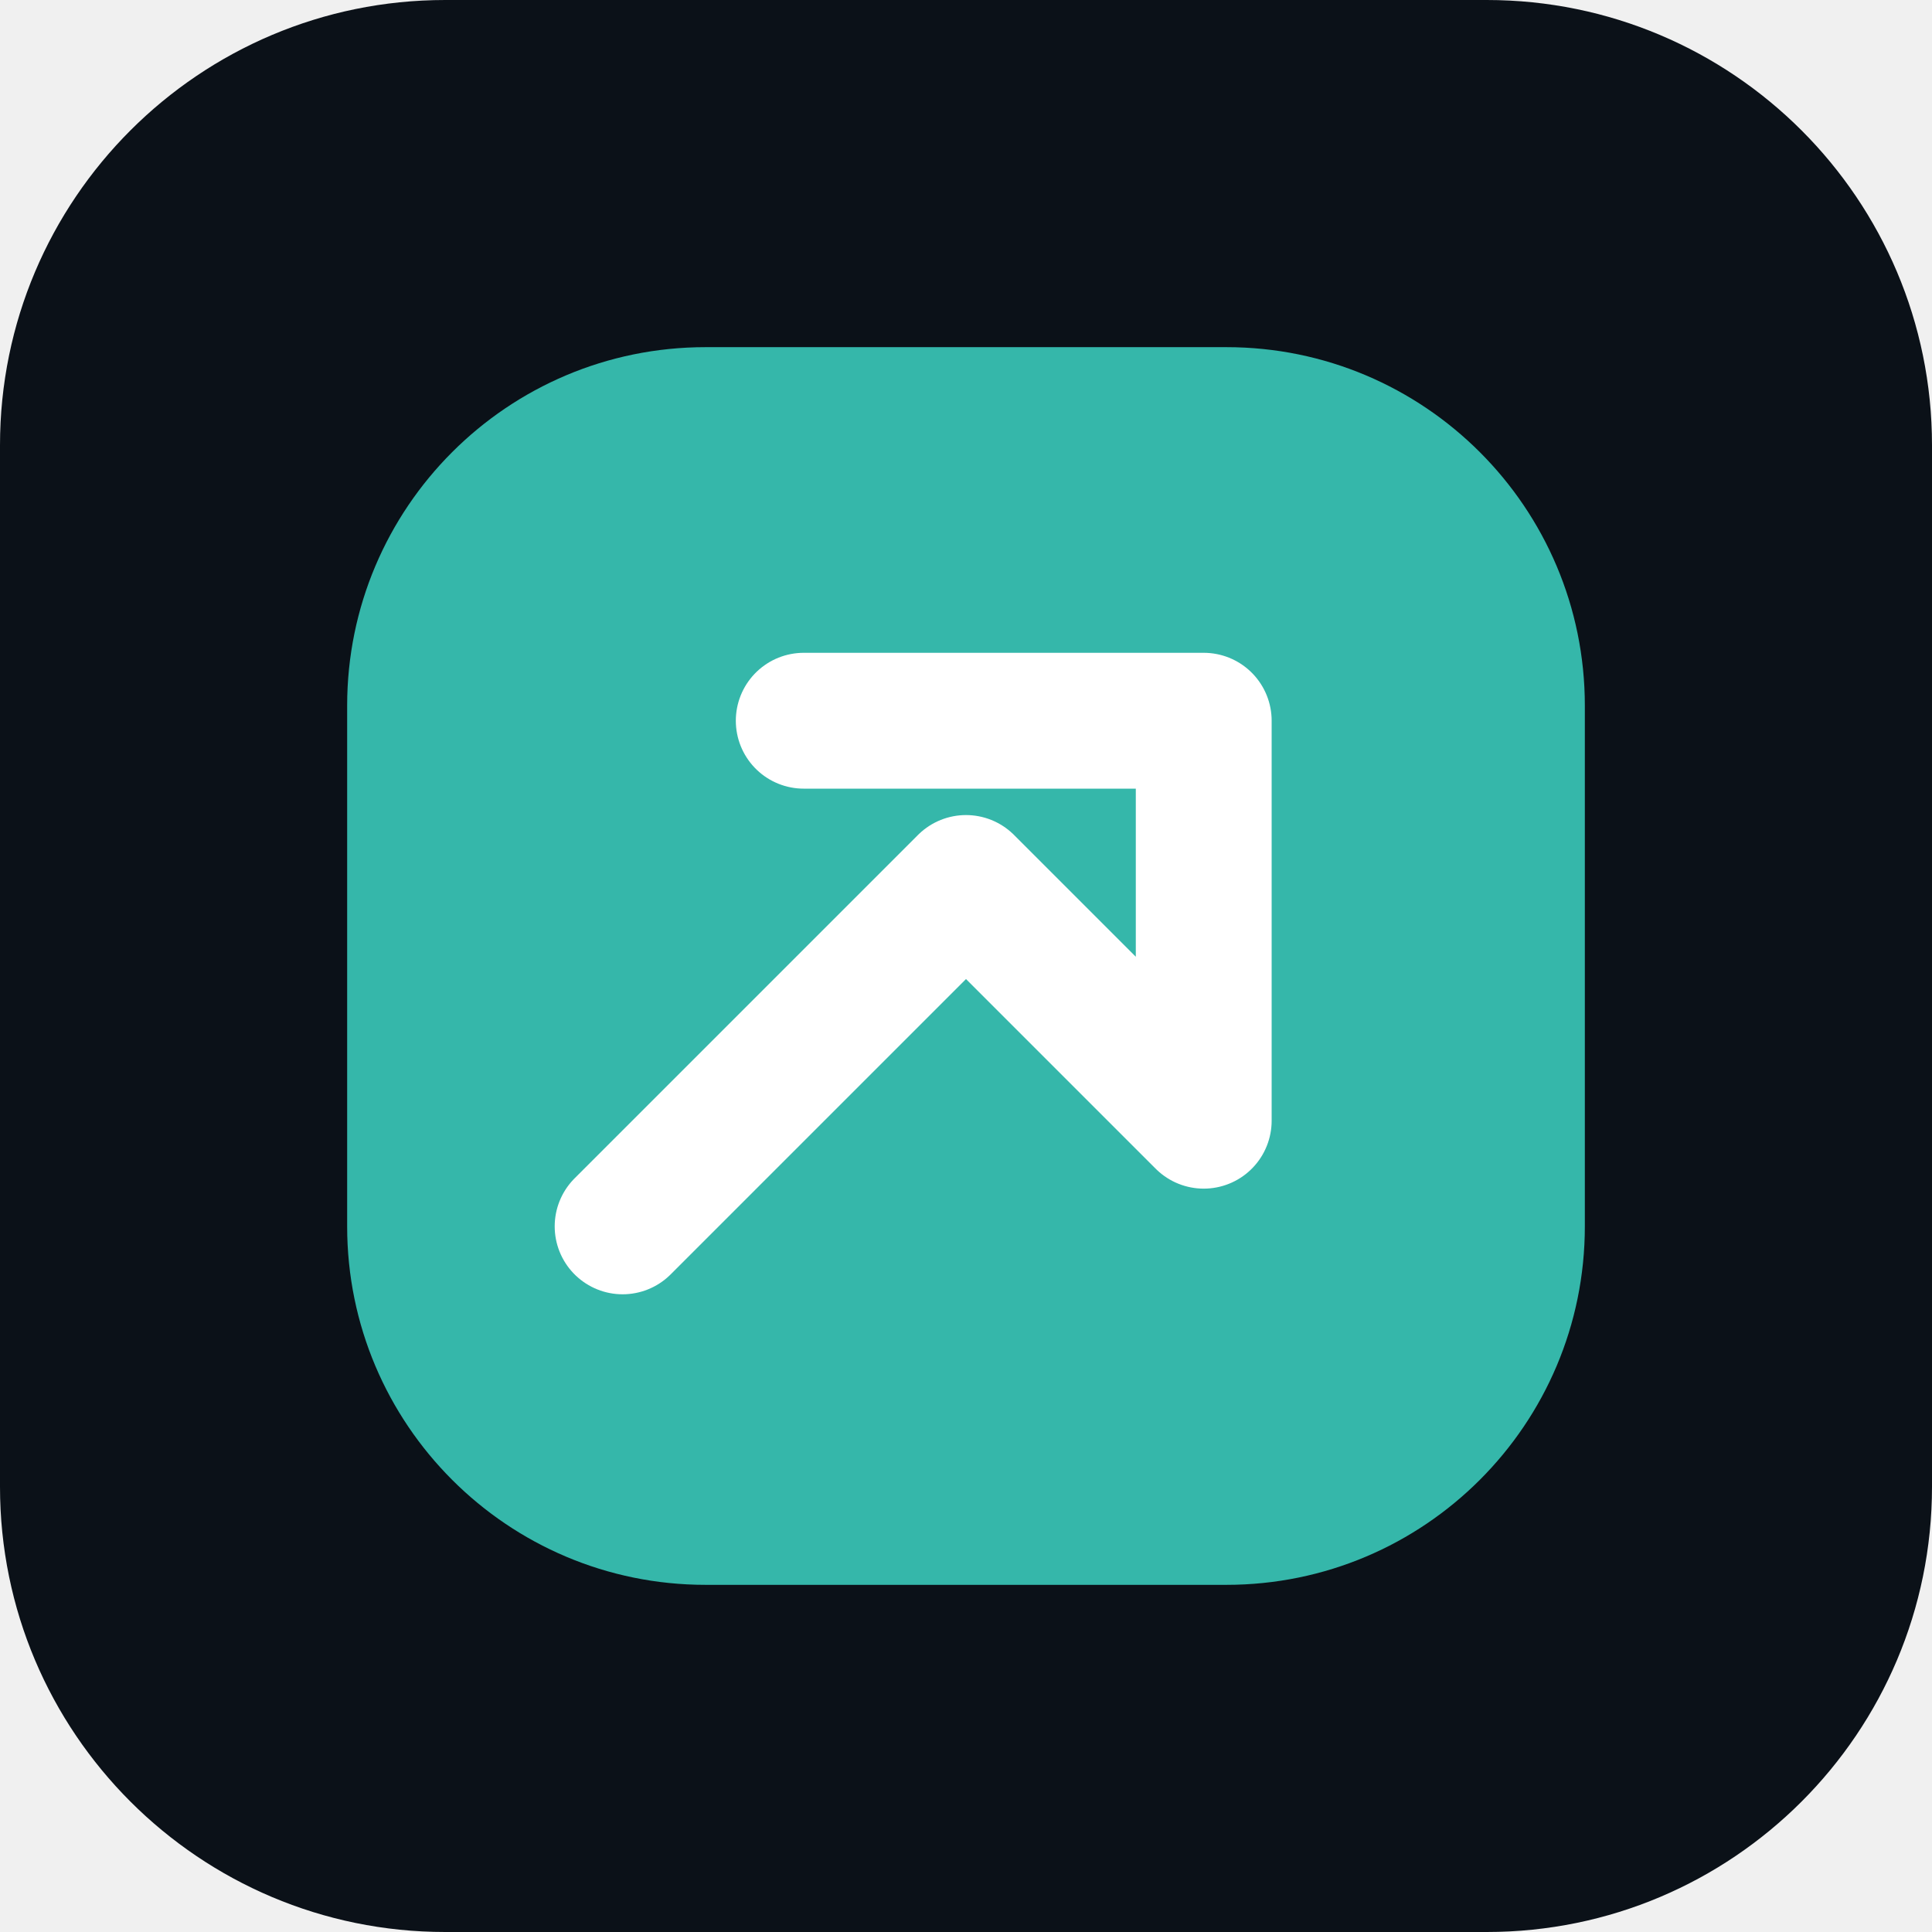
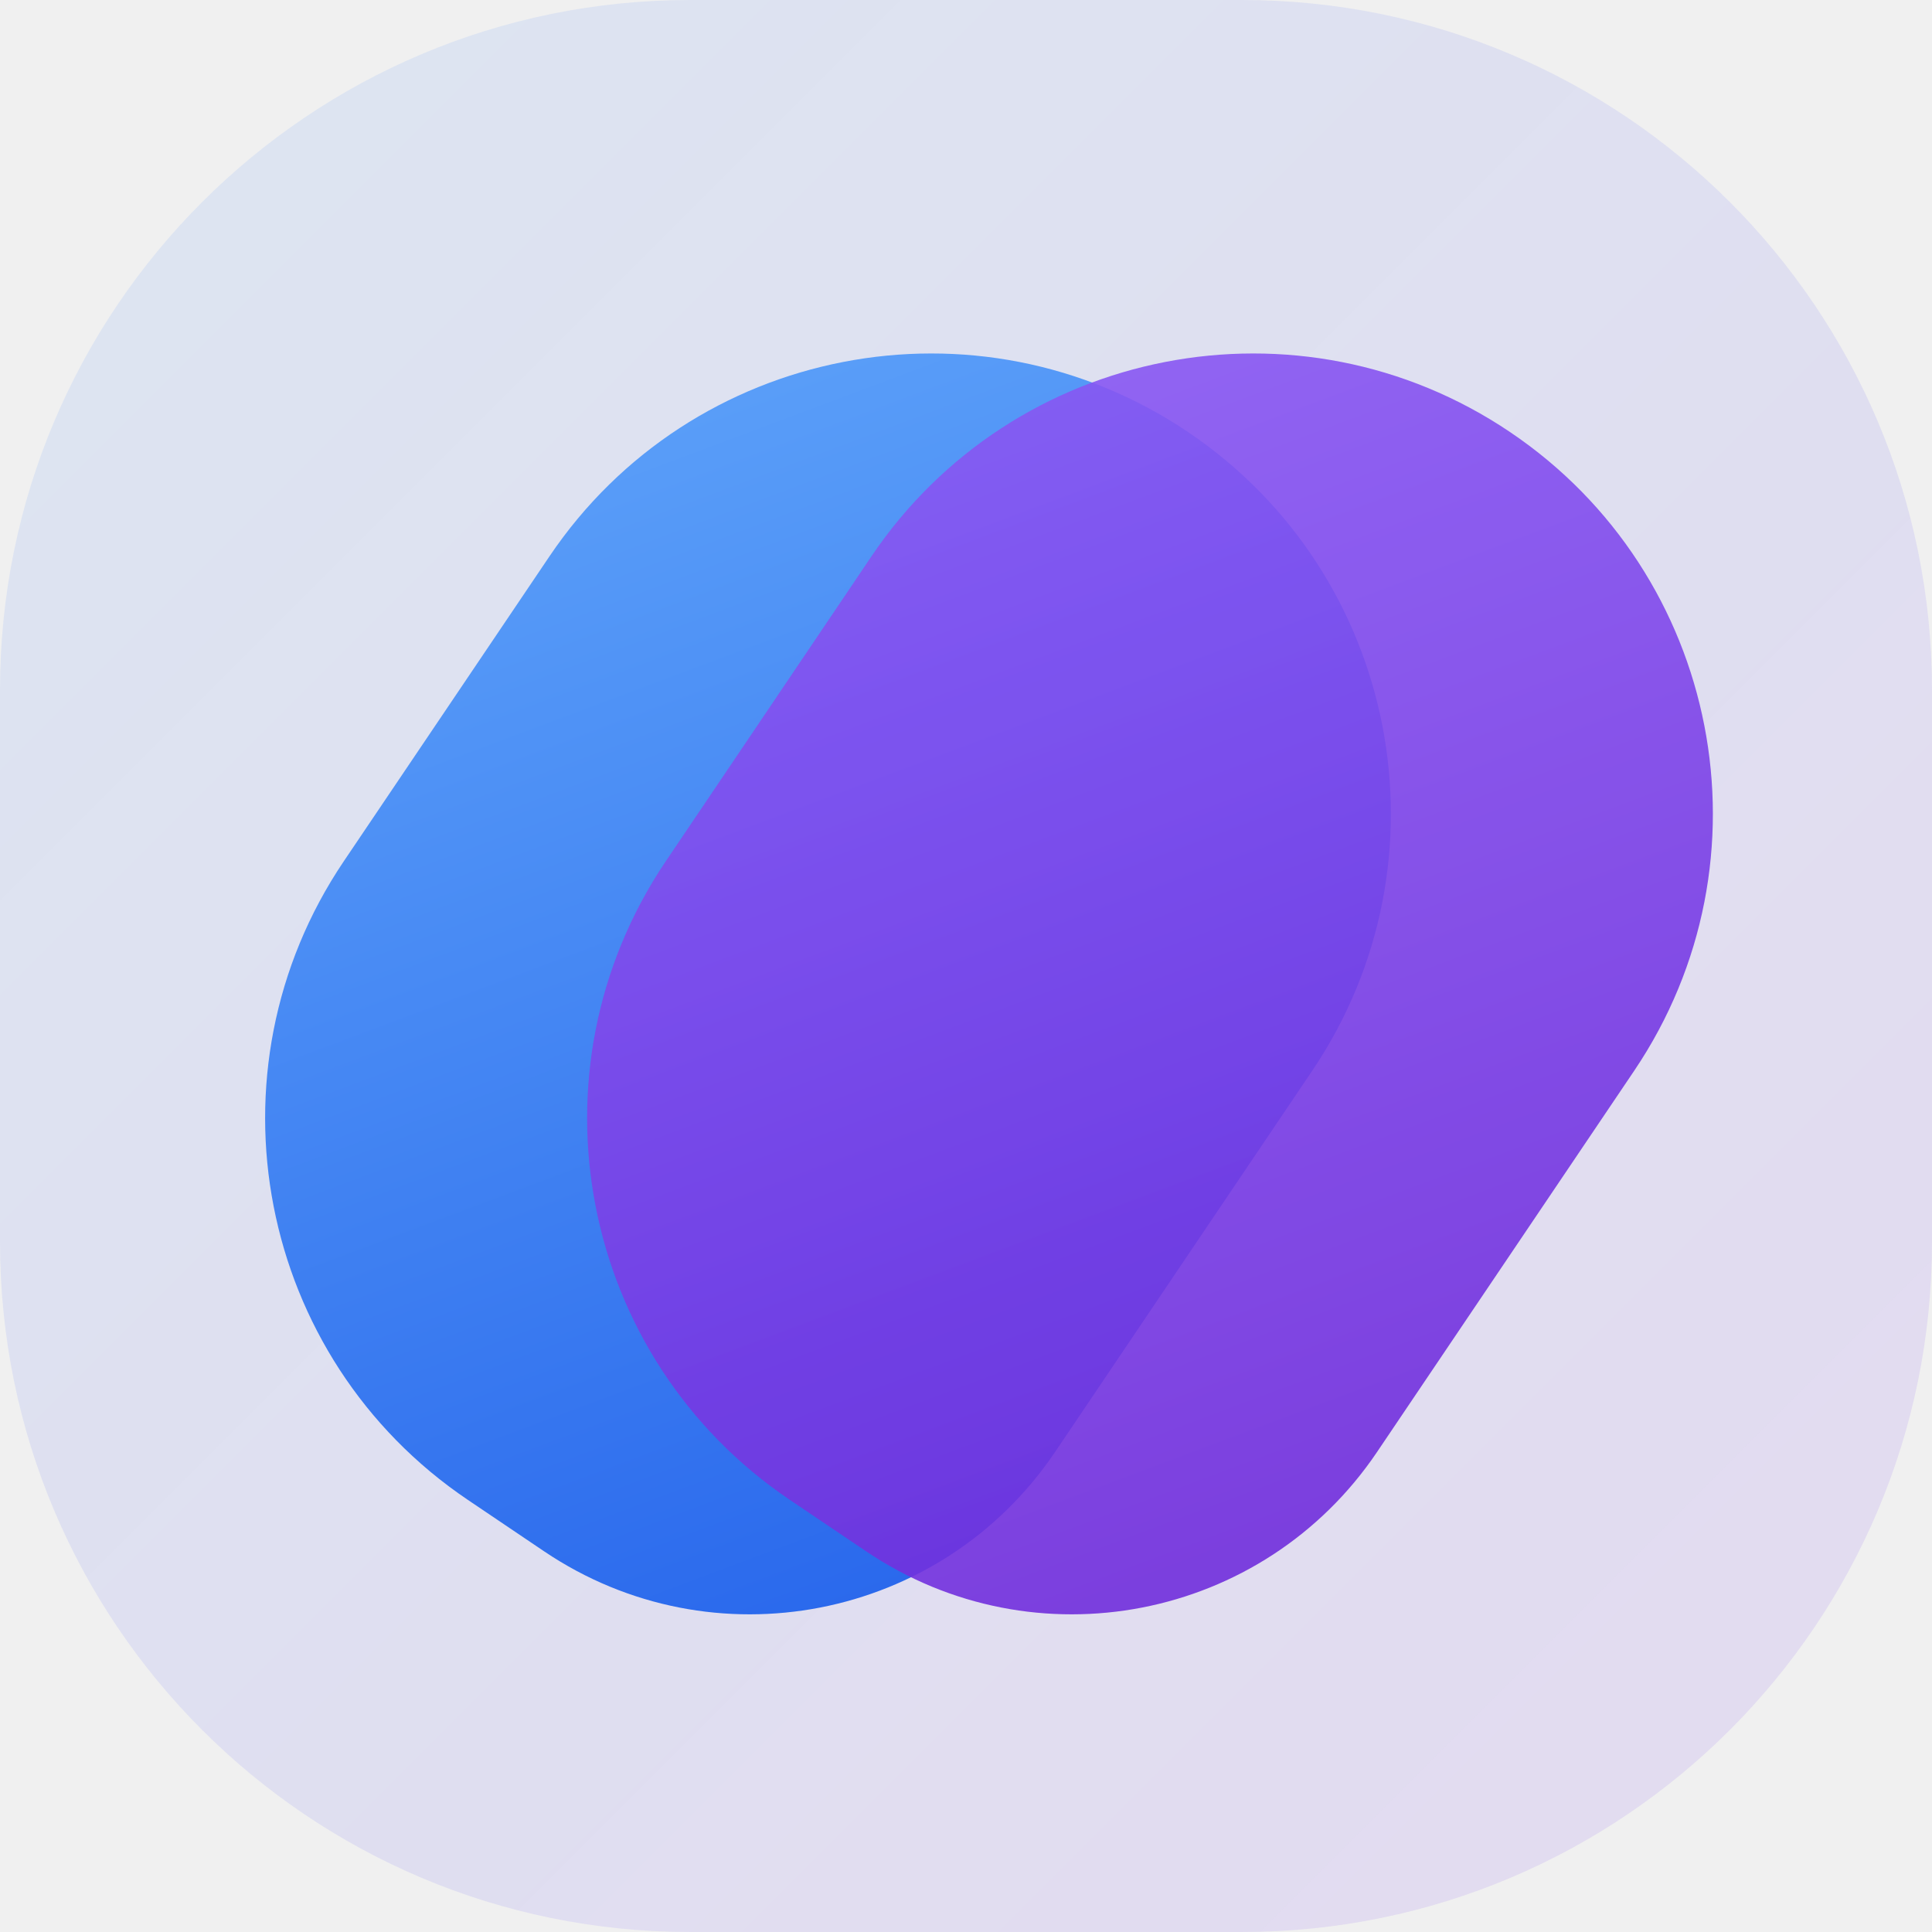
- <svg xmlns="http://www.w3.org/2000/svg" width="1024" height="1024" viewBox="0 0 1024 1024">
-   <rect width="1024" height="1024" rx="236" fill="#0B1118" />
-   <rect x="184" y="184" width="656" height="656" rx="190" fill="#35B7AA" />
-   <path d="M330 650L512 468L638 594V382H426" fill="none" stroke="#FFFFFF" stroke-width="72" stroke-linecap="round" stroke-linejoin="round" />
+ <svg xmlns="http://www.w3.org/2000/svg" viewBox="0 0 42 42" role="img" aria-label="Fluxo">
+   <defs>
+     <linearGradient id="tile" x1="0" y1="0" x2="1" y2="1">
+       <stop stop-color="#60a5fa" stop-opacity=".14" />
+       <stop offset="1" stop-color="#7c3aed" stop-opacity=".12" />
+     </linearGradient>
+     <linearGradient id="blue" x1="0" y1="0" x2="1" y2="1">
+       <stop stop-color="#60a5fa" />
+       <stop offset="1" stop-color="#2563eb" />
+     </linearGradient>
+     <linearGradient id="purple" x1="0" y1="0" x2="1" y2="1">
+       <stop stop-color="#8b5cf6" />
+       <stop offset="1" stop-color="#6d28d9" />
+     </linearGradient>
+   </defs>
+   <rect width="42" height="42" rx="15" fill="url(#tile)" />
+   <g transform="translate(8 7) rotate(34 10 14)">
+     <path d="M10 0h0c5.52 0 10 4.48 10 10v10c0 4.42-3.58 8-8 8H10C4.48 28 0 23.52 0 18v-8C0 4.48 4.48 0 10 0Z" fill="url(#blue)" />
+   </g>
+   <g transform="translate(15 7) rotate(34 10 14)" opacity=".9">
+     <path d="M10 0h0c5.52 0 10 4.48 10 10v10c0 4.42-3.58 8-8 8H10C4.48 28 0 23.52 0 18v-8C0 4.48 4.48 0 10 0Z" fill="url(#purple)" />
+   </g>
</svg>
